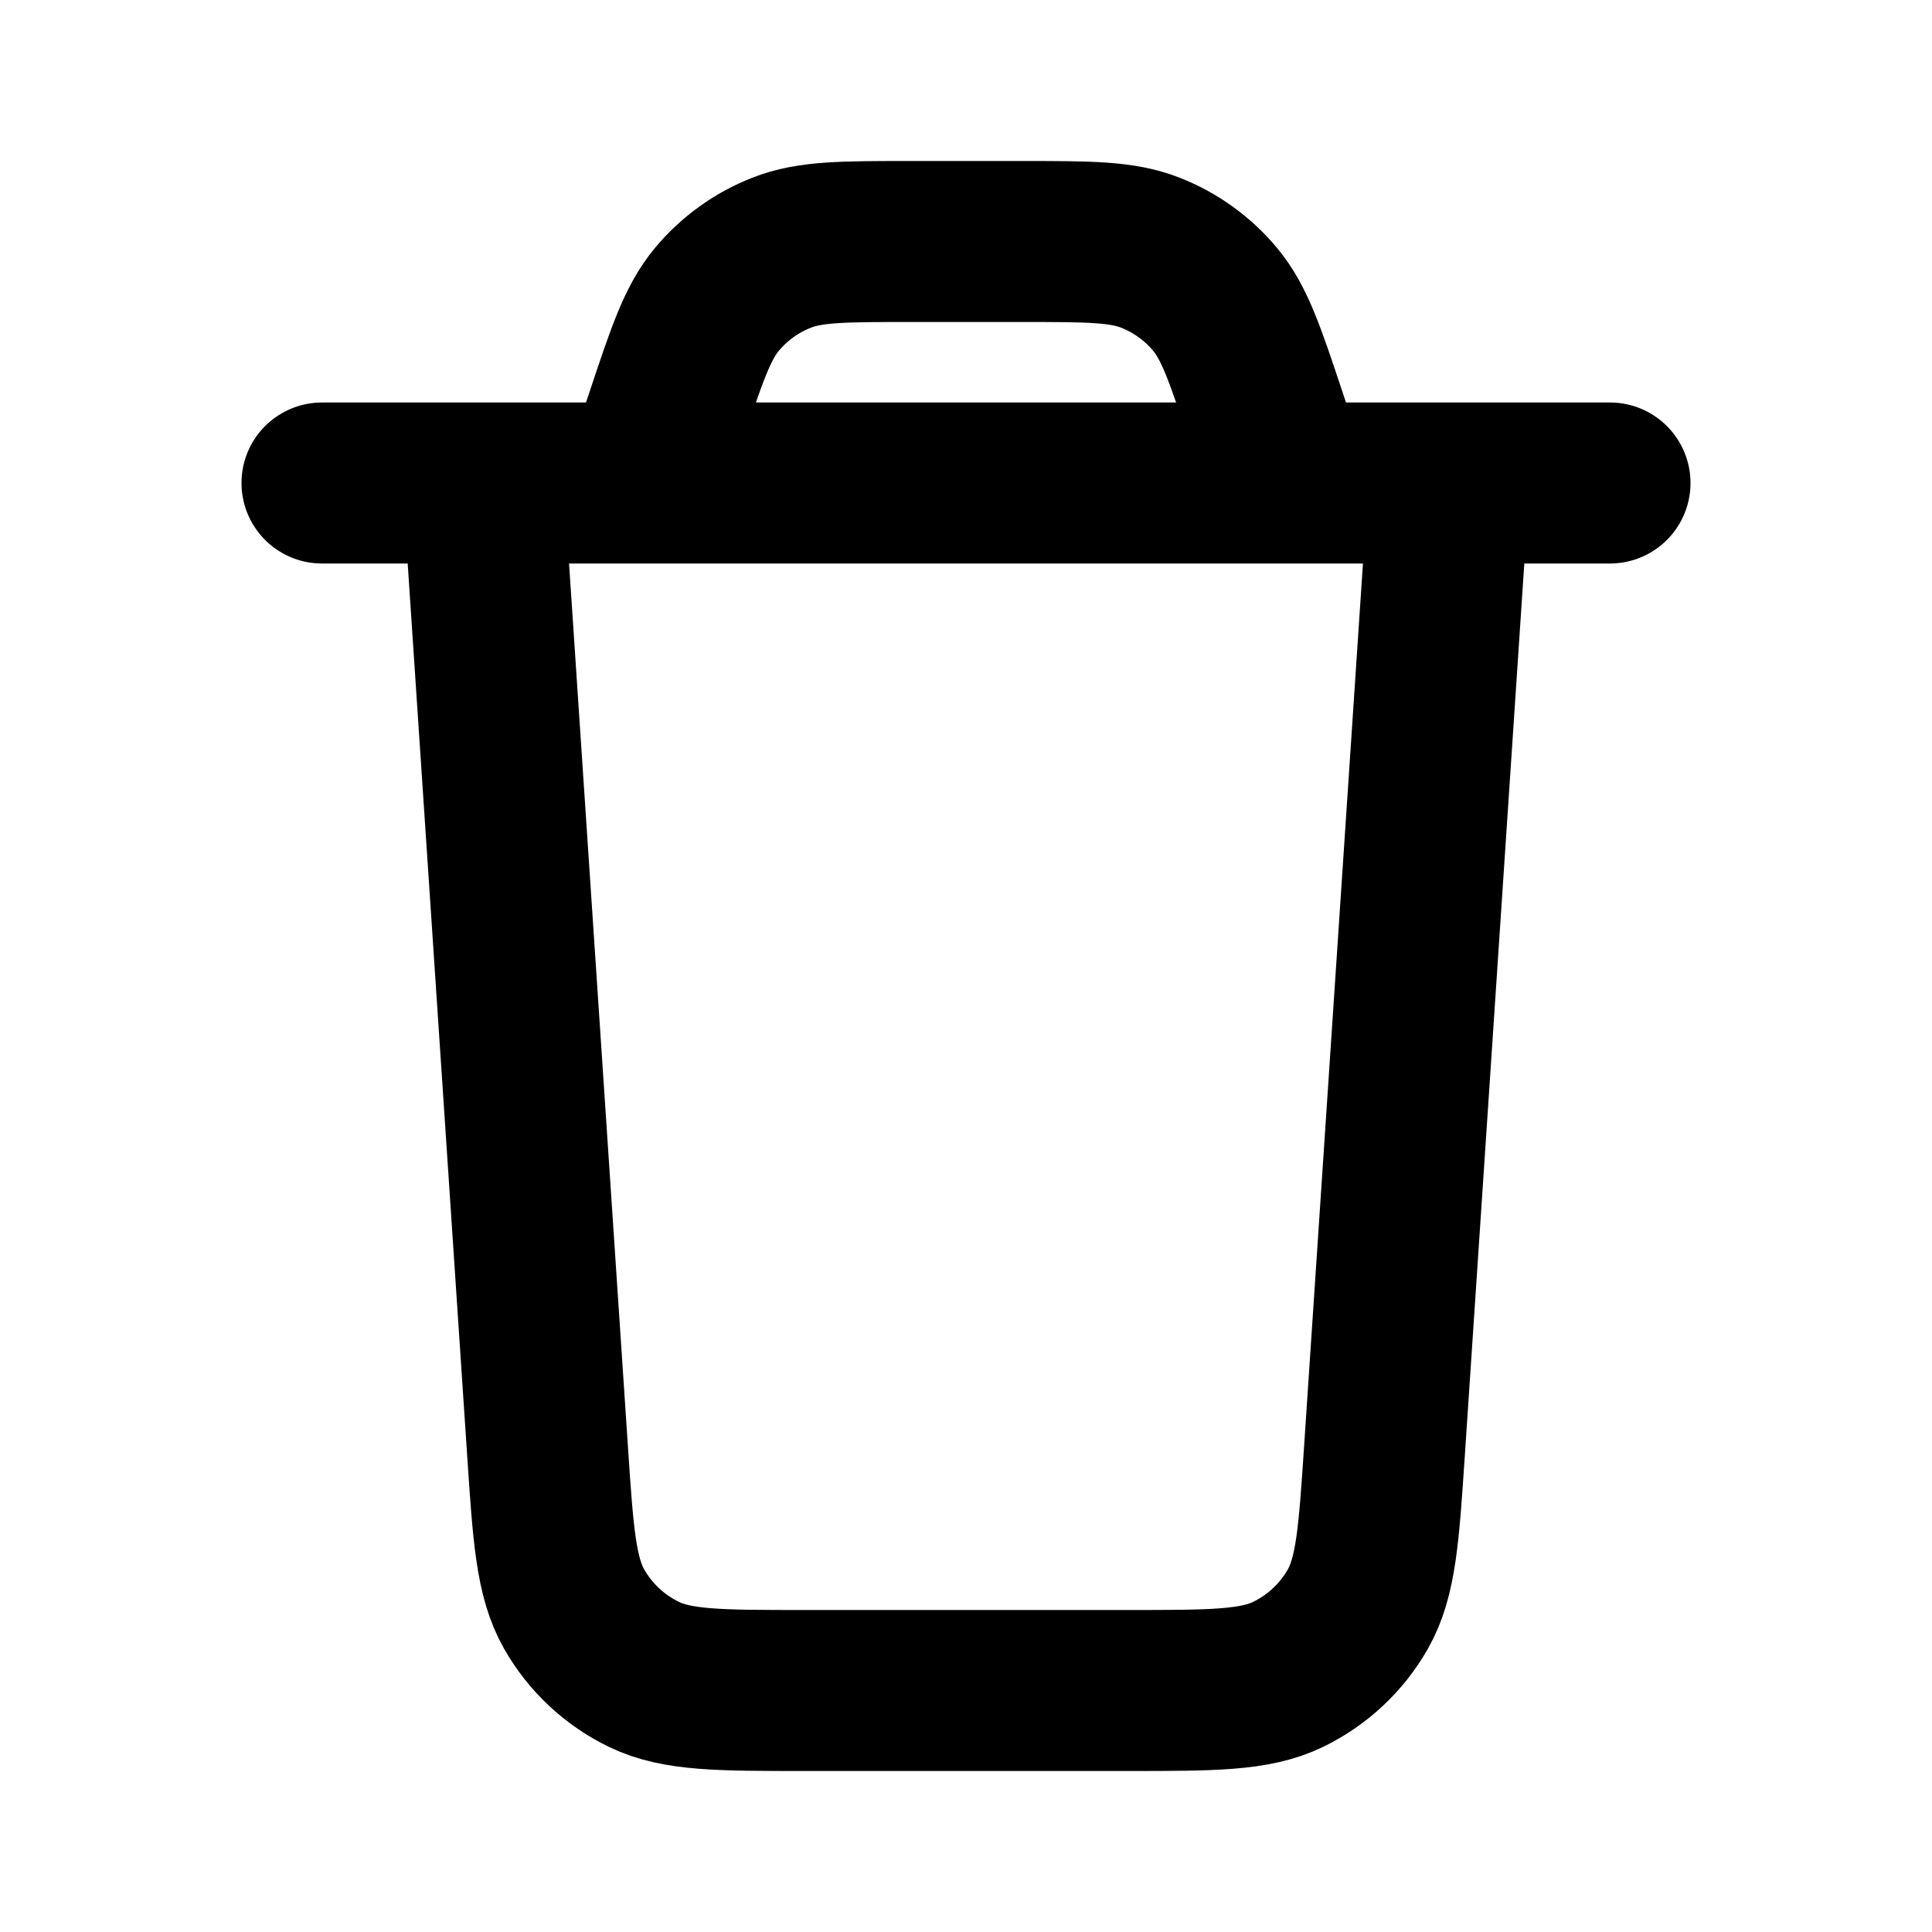
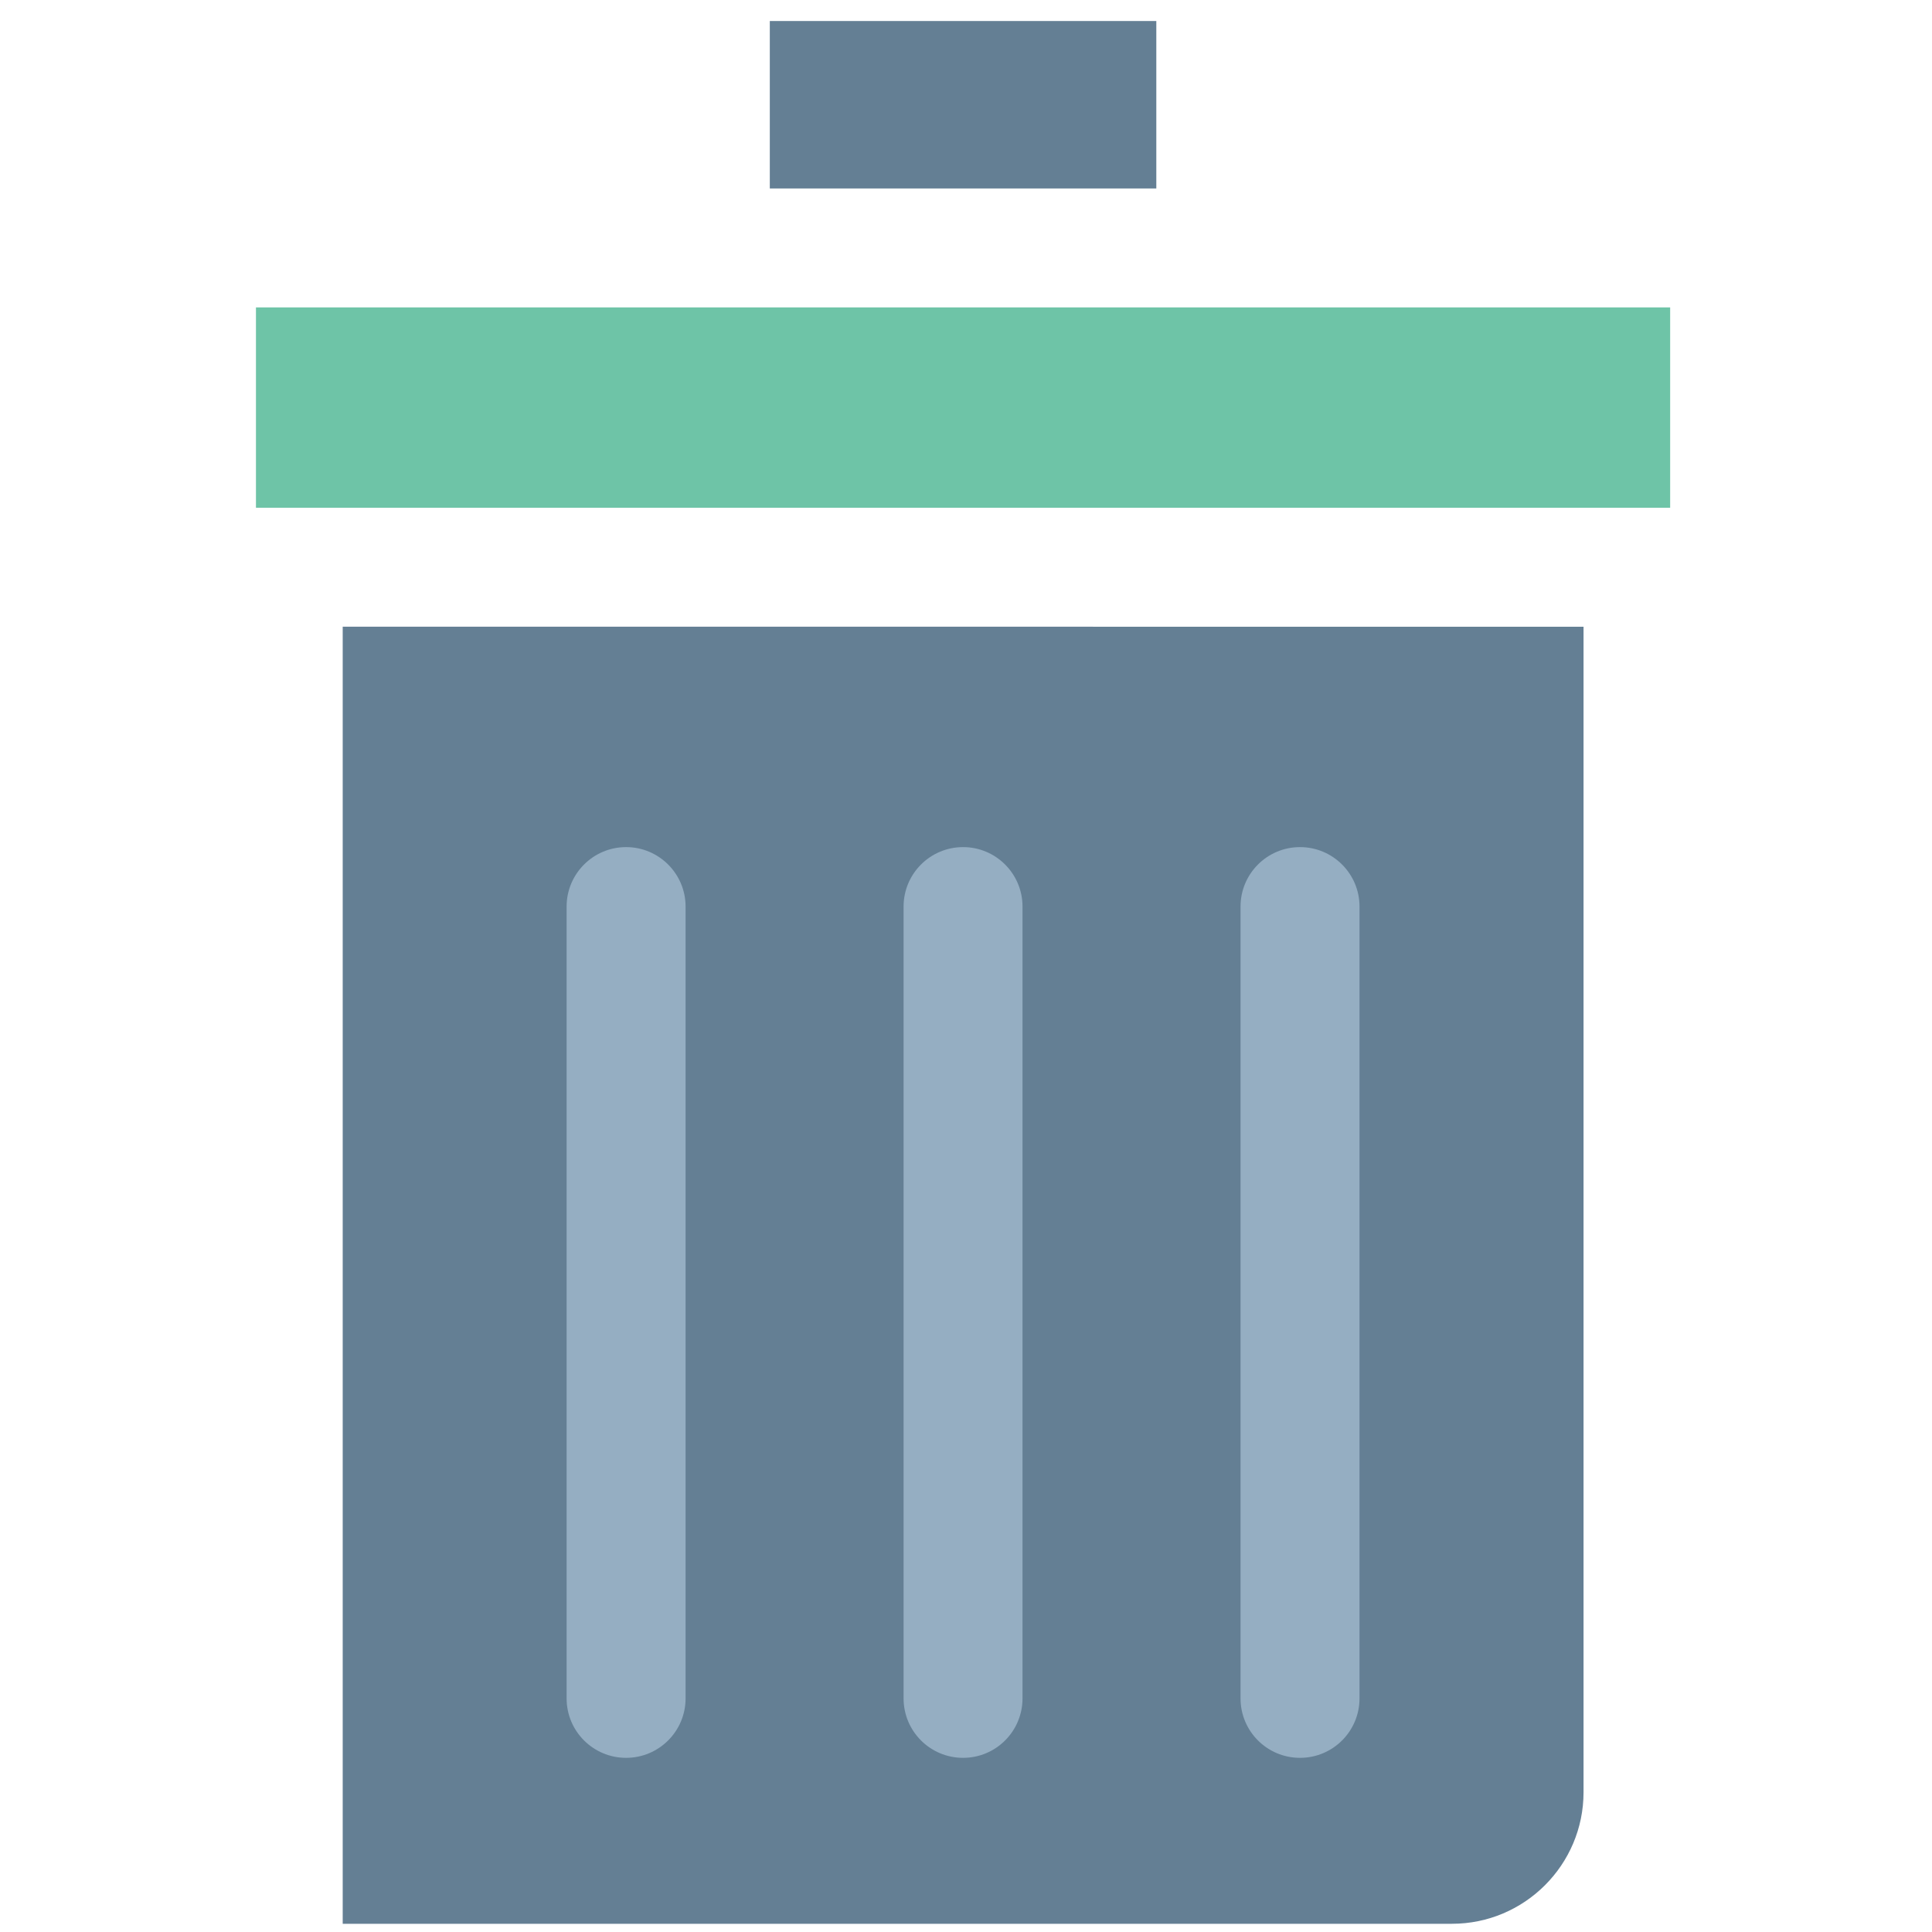
- <svg xmlns="http://www.w3.org/2000/svg" width="800px" height="800px" viewBox="0 0 24 24" fill="none">
-   <path d="M18 6L17.199 18.013C17.129 19.065 17.094 19.591 16.867 19.99C16.667 20.341 16.365 20.623 16.001 20.8C15.588 21 15.061 21 14.006 21H9.994C8.939 21 8.412 21 7.999 20.8C7.635 20.623 7.333 20.341 7.133 19.99C6.906 19.591 6.871 19.065 6.801 18.013L6 6M4 6H20M16 6L15.729 5.188C15.467 4.401 15.336 4.008 15.093 3.717C14.878 3.46 14.602 3.261 14.29 3.139C13.938 3 13.523 3 12.694 3H11.306C10.477 3 10.062 3 9.71 3.139C9.398 3.261 9.122 3.46 8.907 3.717C8.664 4.008 8.533 4.401 8.271 5.188L8 6" stroke="#000000" stroke-width="2" stroke-linecap="round" stroke-linejoin="round" />
+ <svg xmlns="http://www.w3.org/2000/svg" width="800px" height="800px" viewBox="0 0 91 91" enable-background="new 0 0 91 91" id="Layer_1" version="1.1" xml:space="preserve">
+   <g>
+     <g>
+       <path d="M16.142,90.613H68.39c3.418,0,6.197-2.779,6.197-6.195V29.52l-58.445-0.002V90.613z" fill="#647F94" />
+       <path d="M58.431,42.701c0-1.547,1.254-2.801,2.801-2.801s2.803,1.254,2.803,2.801v37.295    c0,1.549-1.256,2.801-2.803,2.801s-2.801-1.252-2.801-2.801V42.701z M42.56,42.701c0-1.547,1.254-2.801,2.803-2.801    c1.545,0,2.799,1.254,2.799,2.801v37.295c0,1.549-1.254,2.801-2.799,2.801c-1.549,0-2.803-1.252-2.803-2.801V42.701z     M26.688,42.701c0-1.547,1.256-2.801,2.801-2.801c1.547,0,2.803,1.254,2.803,2.801v37.295c0,1.549-1.256,2.801-2.803,2.801    c-1.545,0-2.801-1.252-2.801-2.801V42.701z" fill="#95AEC2" />
+       <rect fill="#6EC4A7" height="9.438" width="66.611" x="12.056" y="14.479" />
+       <rect fill="#647F94" height="7.887" width="18.205" x="36.259" y="0.99" />
+     </g>
+   </g>
</svg>
